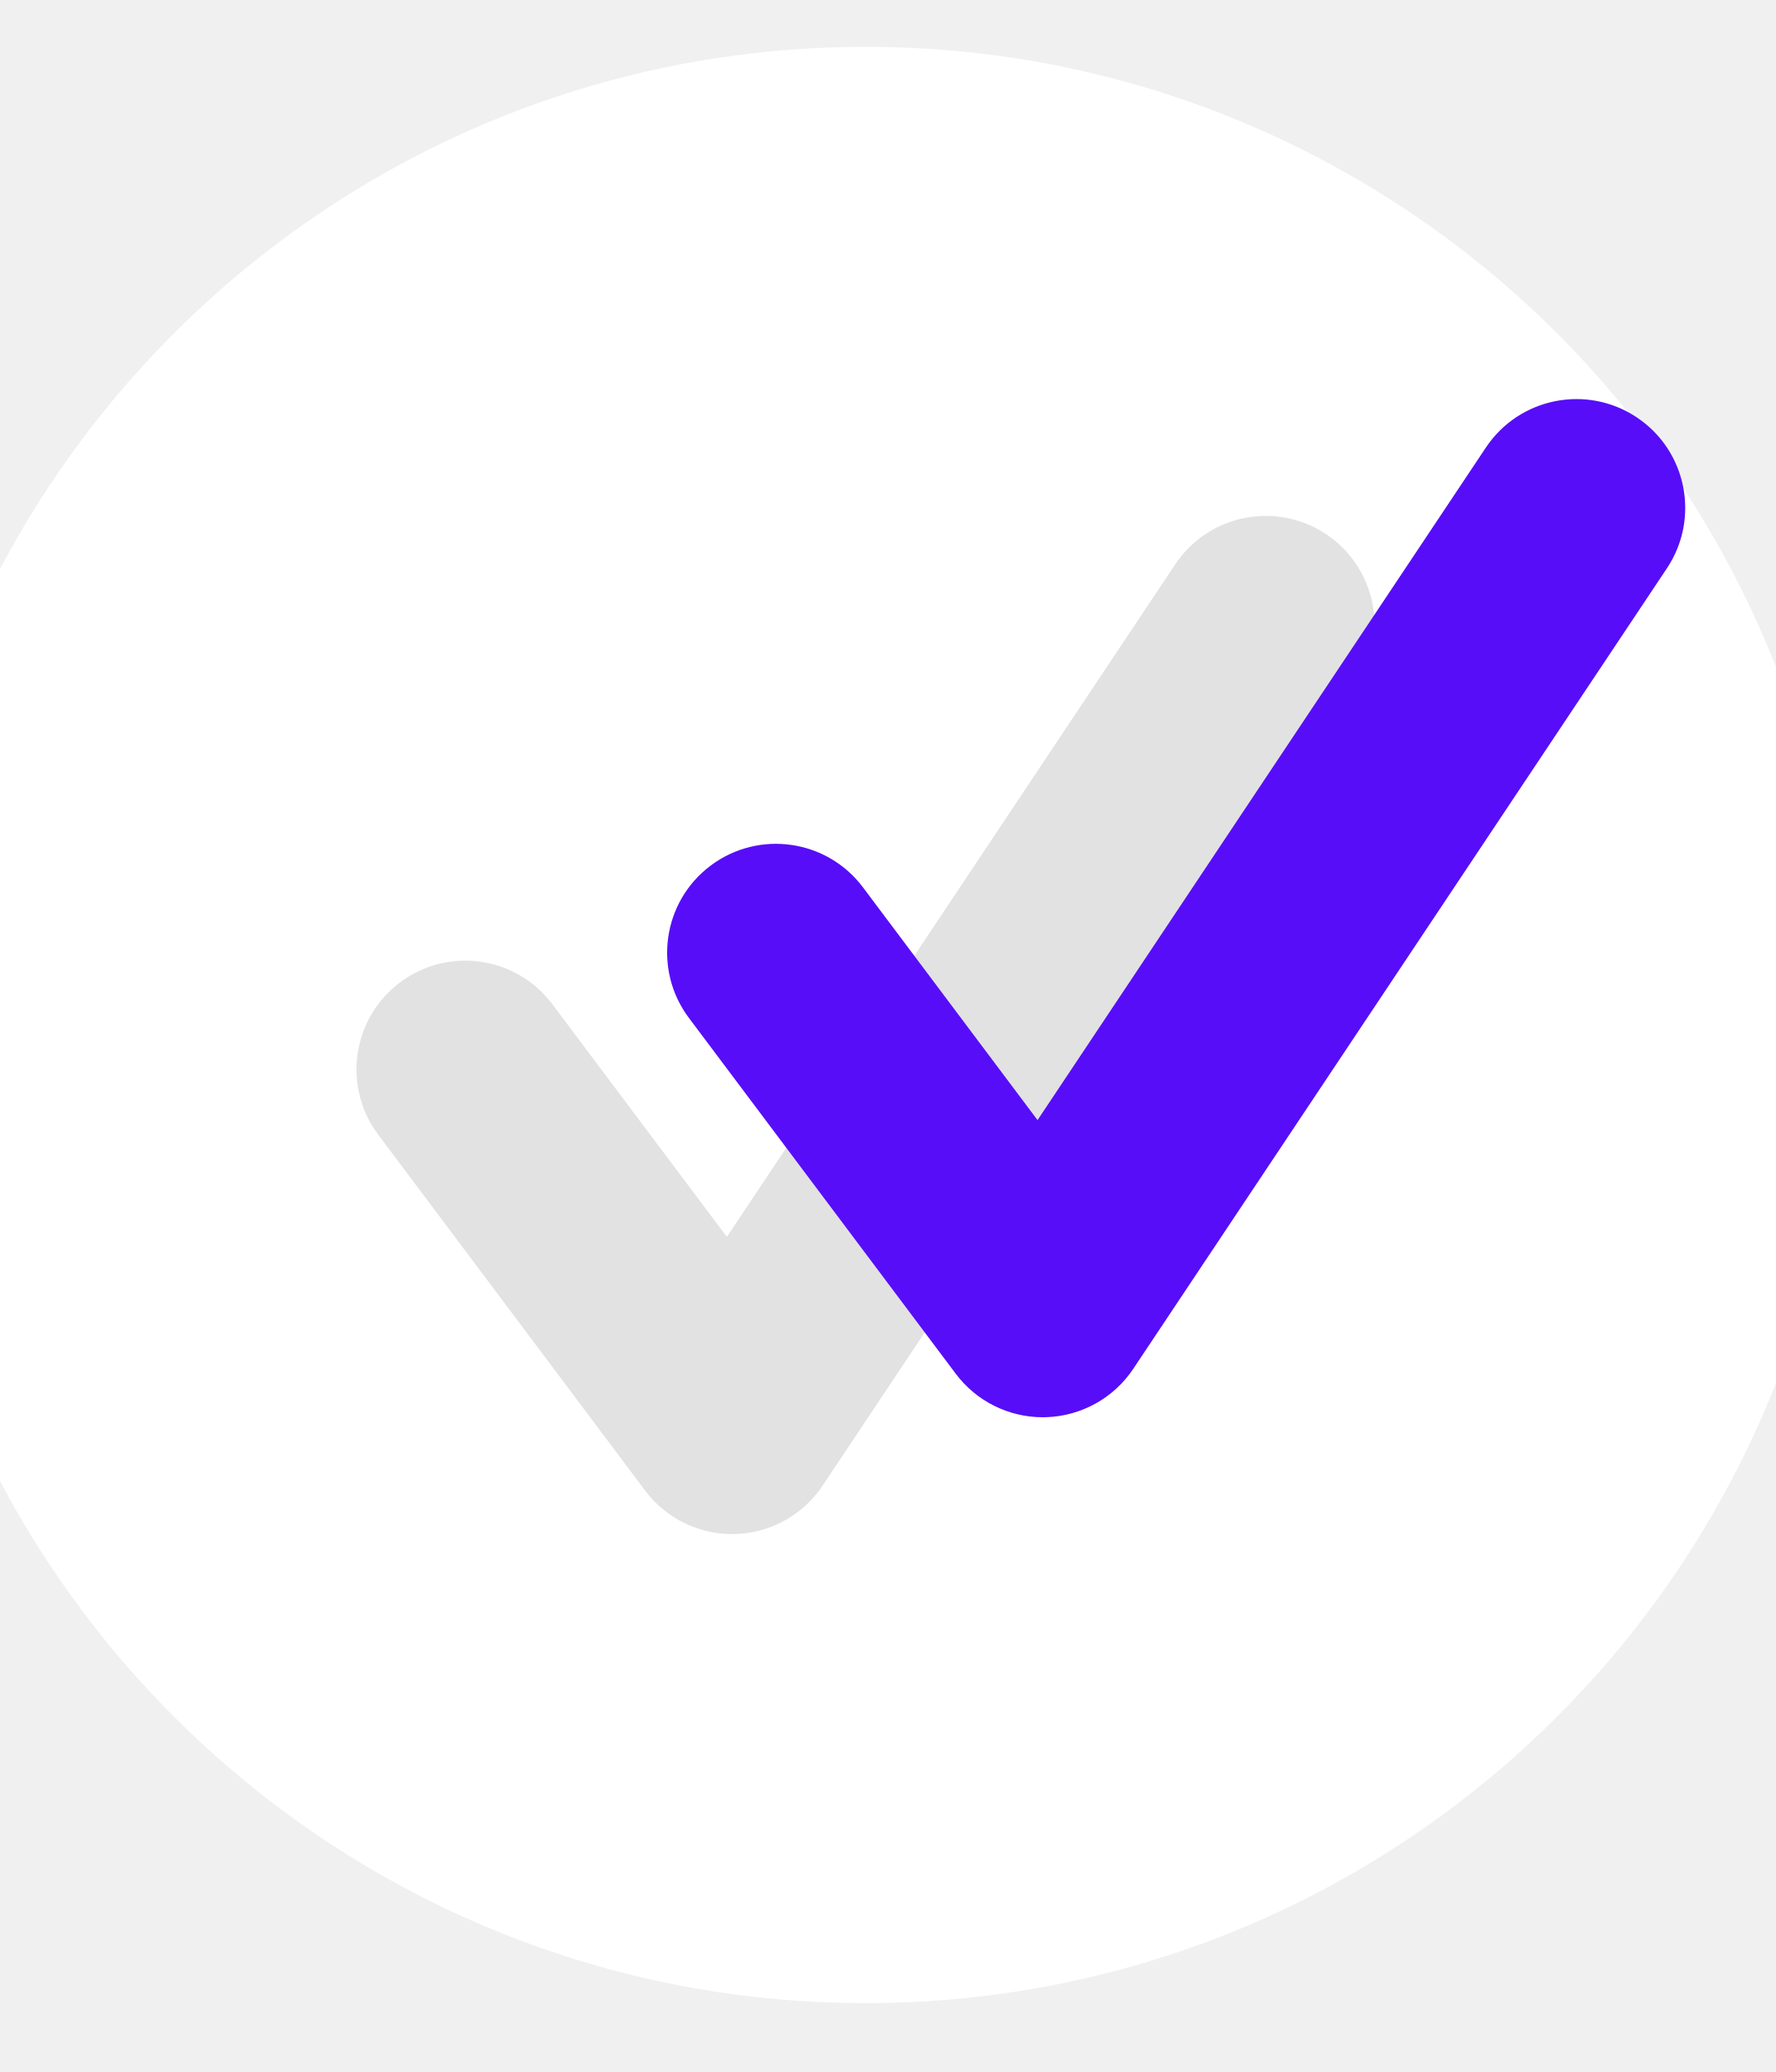
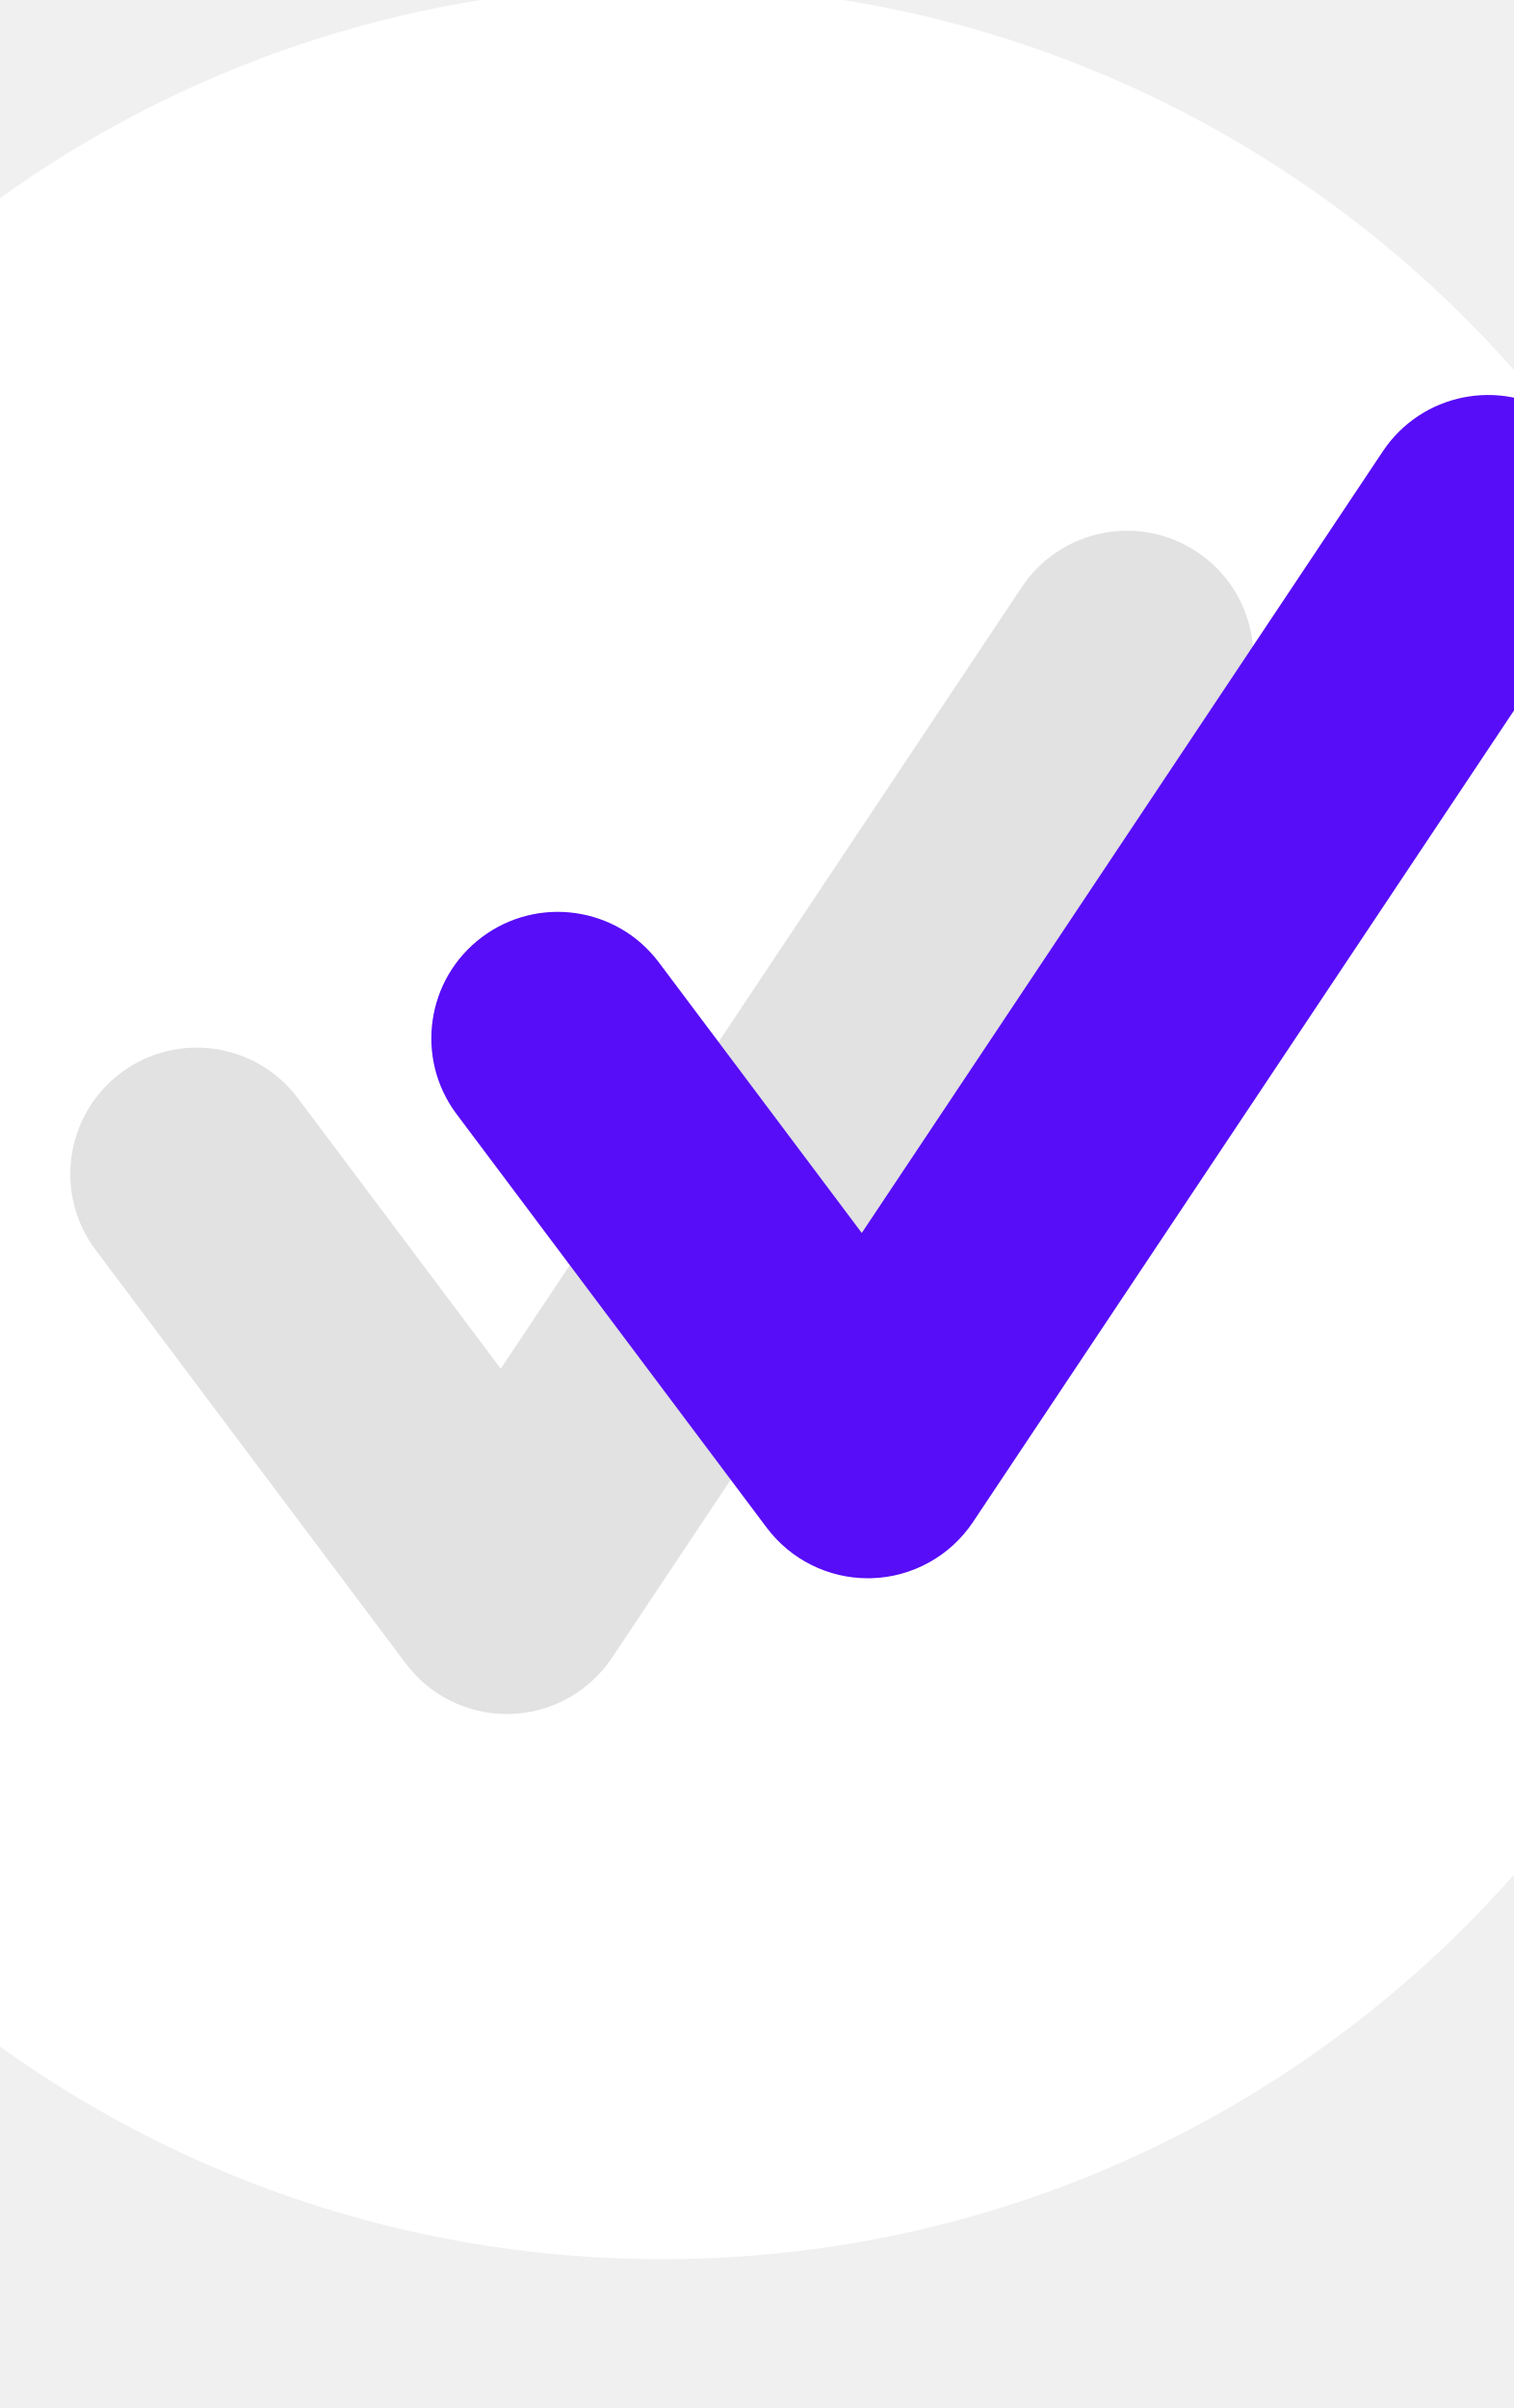
- <svg xmlns="http://www.w3.org/2000/svg" viewBox="200 90 300 350" aria-labelledby="title" aria-describedby="desc" role="img">
+ <svg xmlns="http://www.w3.org/2000/svg" viewBox="250 100 220 350" aria-labelledby="title" aria-describedby="desc" role="img">
  <circle cx="346.212" cy="263.14" r="165.223" fill="#fff" />
  <path d="M564.497,573.406a18.373,18.373,0,0,1-14.702-7.353l-45.075-60.102a18.378,18.378,0,1,1,29.406-22.053l29.49,39.317,75.741-113.61a18.379,18.379,0,0,1,30.585,20.39L579.791,565.222a18.387,18.387,0,0,1-14.782,8.179C564.838,573.403,564.668,573.406,564.497,573.406Z" transform="translate(-240.8248 -224.2749)" fill="#e2e2e2" />
  <path d="M616.977,553.674a18.374,18.374,0,0,1-14.702-7.353l-45.075-60.102a18.378,18.378,0,1,1,29.406-22.053l29.49,39.317,75.741-113.61a18.379,18.379,0,1,1,30.585,20.39l-90.151,135.226a18.387,18.387,0,0,1-14.782,8.179C617.318,553.671,617.147,553.674,616.977,553.674Z" transform="translate(-240.8248 -224.2749)" fill="#570df8" />
</svg>
